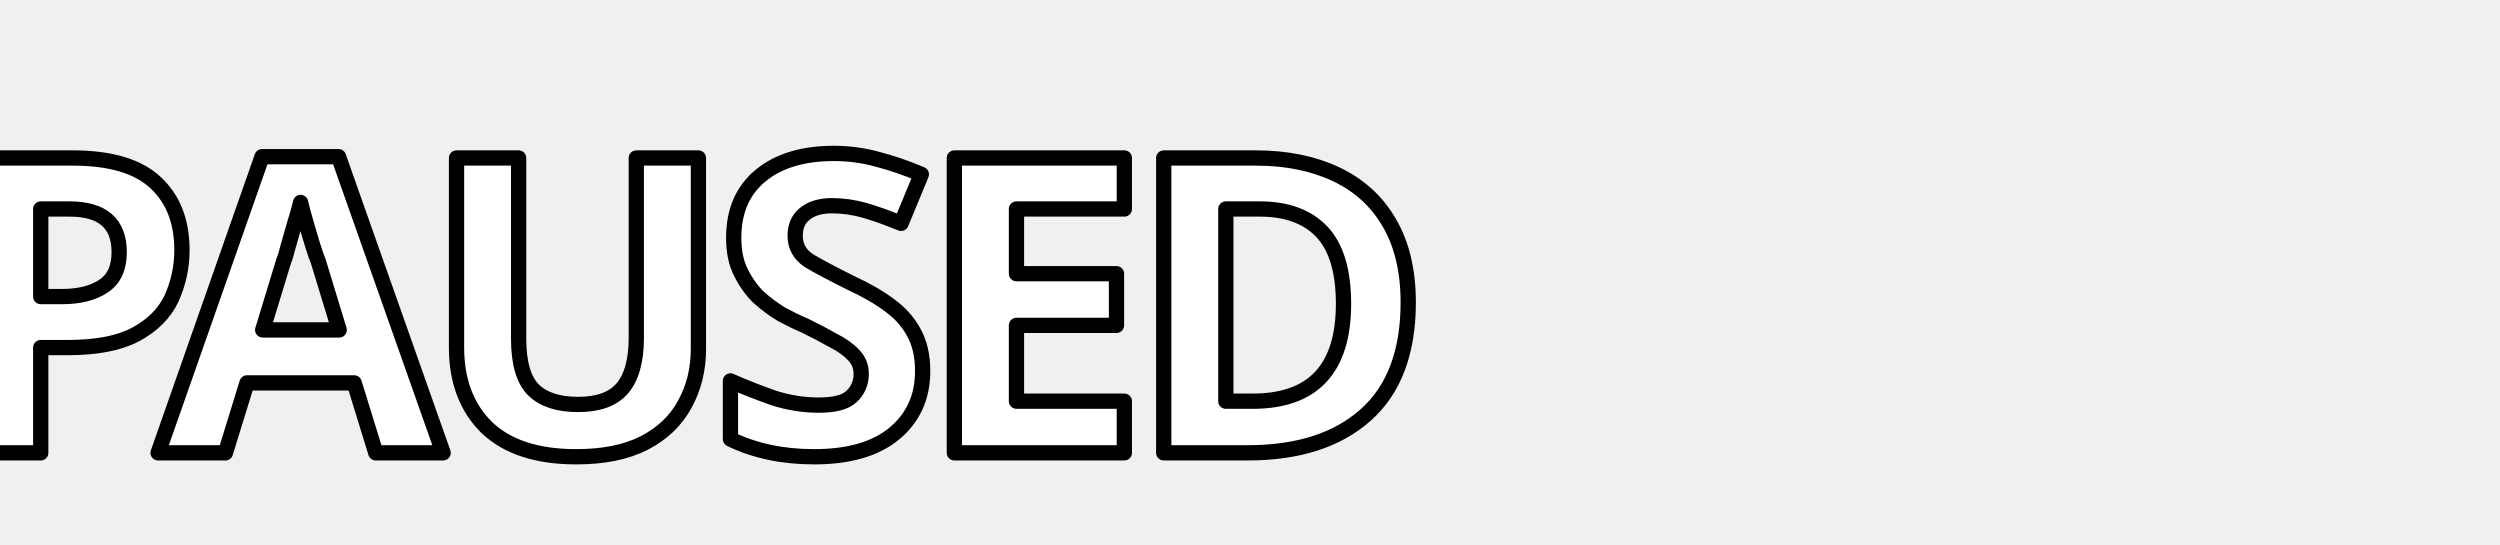
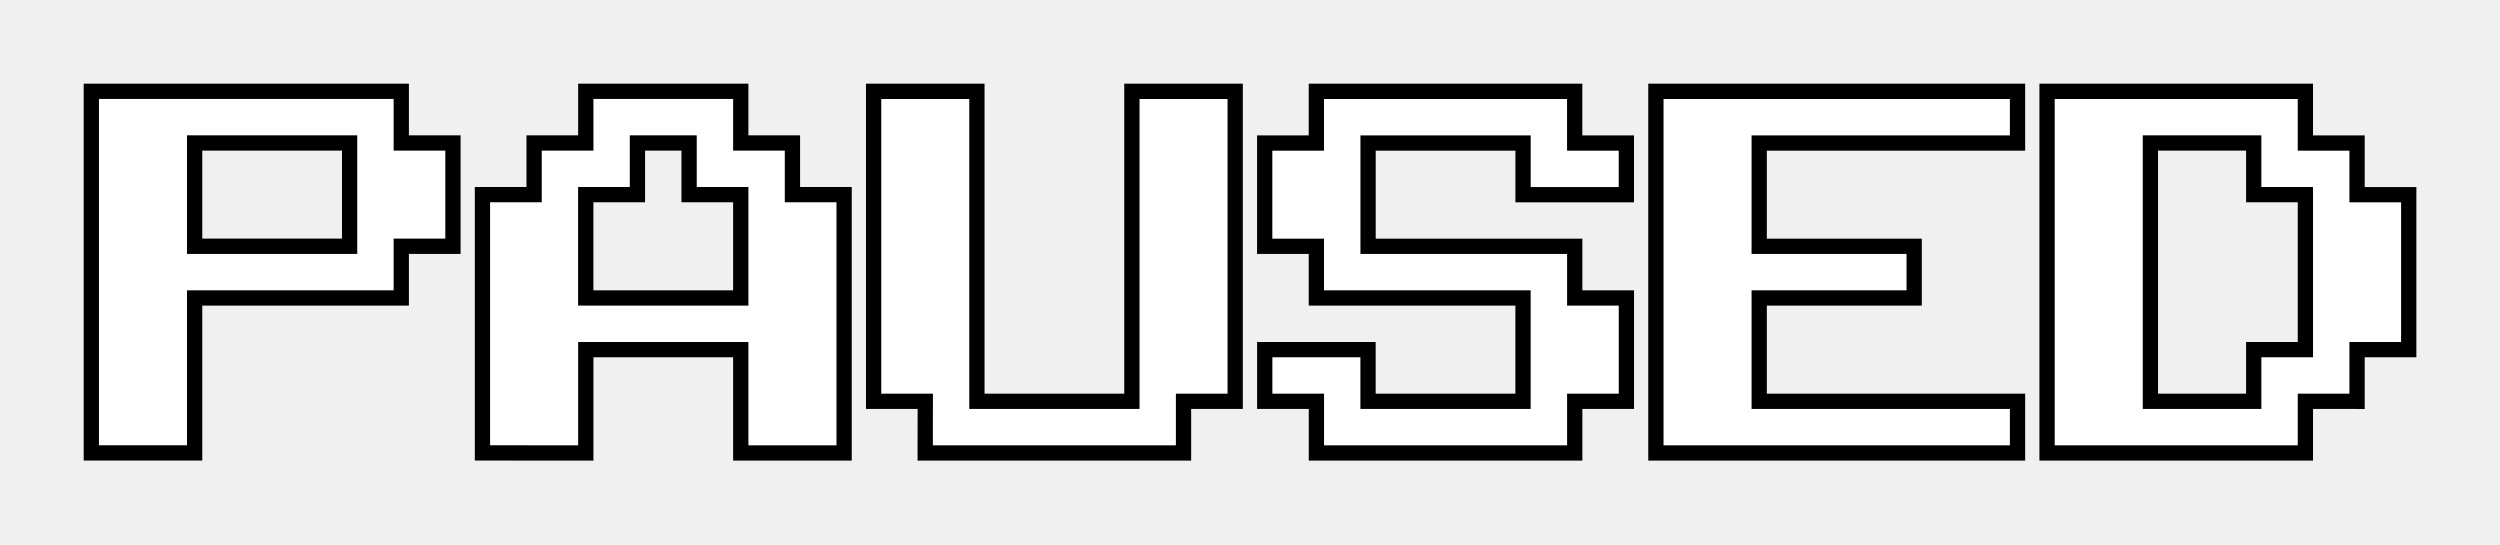
<svg xmlns="http://www.w3.org/2000/svg" width="59.751mm" height="13.008mm" viewBox="0 0 59.751 13.008" version="1.1" id="svg5">
  <defs id="defs2" />
  <g id="layer1" transform="translate(-36.5224,-51.00509)">
-     <text xml:space="preserve" style="font-style:normal;font-variant:normal;font-weight:bold;font-stretch:normal;font-size:9.878px;line-height:0;font-family:Consolas;-inkscape-font-specification:'Consolas Bold';text-align:center;letter-spacing:-0.529px;word-spacing:0.003px;text-anchor:middle;fill:#ffffff;stroke-width:0.365;stroke-dasharray:none" x="67.015" y="61.831" id="text113">
-       <tspan style="font-style:normal;font-variant:normal;font-weight:bold;font-stretch:normal;font-size:9.878px;line-height:0.7;font-family:'Public Pixel';-inkscape-font-specification:'Public Pixel Bold';text-align:center;text-anchor:middle;fill:#ffffff;stroke:#000000;stroke-width:0.365;stroke-linecap:round;stroke-linejoin:round;stroke-dasharray:none;stroke-opacity:1;paint-order:normal" x="66.751" y="61.831" id="tspan217">PAUSED</tspan>
-     </text>
+     <g aria-label="PAUSED" id="text113" style="font-weight:bold;font-size:9.878px;line-height:0;font-family:Consolas;-inkscape-font-specification:'Consolas Bold';text-align:center;letter-spacing:-0.529px;word-spacing:0.003px;text-anchor:middle;fill:#ffffff;stroke-width:0.365">
+       <path d="m 46.113,54.422 h 1.235 v 2.469 H 46.113 v 1.235 h -4.939 v 3.704 h -2.469 v -8.643 h 7.408 z m -1.235,2.469 V 54.422 H 41.174 v 2.469 z" style="line-height:0.7;font-family:'Public Pixel';-inkscape-font-specification:'Public Pixel Bold';stroke:#000000;stroke-linecap:round;stroke-linejoin:miter" id="path228" />
+       <path d="M 54.227,58.126 V 55.657 h -1.235 v -1.235 h -1.235 v 1.235 h -1.235 v 2.469 z m -6.174,3.704 V 55.657 h 1.235 v -1.235 h 1.235 v -1.235 h 3.704 v 1.235 h 1.235 v 1.235 h 1.235 v 6.174 H 54.227 v -2.469 h -3.704 v 2.469 z" style="line-height:0.7;font-family:'Public Pixel';-inkscape-font-specification:'Public Pixel Bold';stroke:#000000;stroke-linecap:round;stroke-linejoin:miter" id="path230" />
+       <path d="m 58.637,60.596 h -1.235 v -7.408 h 2.469 v 7.408 h 3.704 v -7.408 h 2.469 v 7.408 h -1.235 v 1.235 h -6.174 z" style="line-height:0.7;font-family:'Public Pixel';-inkscape-font-specification:'Public Pixel Bold';stroke:#000000;stroke-linecap:round;stroke-linejoin:miter" id="path232" />
+       <path d="m 67.985,60.596 h -1.235 v -1.235 h 2.469 v 1.235 h 3.704 v -2.469 h -4.939 v -1.235 h -1.235 v -2.469 h 1.235 v -1.235 h 6.174 v 1.235 h 1.235 v 1.235 h -2.469 v -1.235 h -3.704 v 2.469 h 4.939 v 1.235 h 1.235 v 2.469 h -1.235 v 1.235 h -6.174 z" style="line-height:0.7;font-family:'Public Pixel';-inkscape-font-specification:'Public Pixel Bold';stroke:#000000;stroke-linecap:round;stroke-linejoin:miter" id="path234" />
+       <path d="m 76.099,61.831 v -8.643 h 8.643 v 1.235 h -6.174 v 2.469 h 3.704 v 1.235 h -3.704 v 2.469 h 6.174 v 1.235 z" style="line-height:0.7;font-family:'Public Pixel';-inkscape-font-specification:'Public Pixel Bold';stroke:#000000;stroke-linecap:round;stroke-linejoin:miter" id="path236" />
+       <path d="m 90.387,60.596 v -1.235 h 1.235 V 55.657 H 90.387 v -1.235 h -2.469 v 6.174 z m 1.235,0 v 1.235 H 85.448 v -8.643 h 6.174 v 1.235 h 1.235 v 1.235 h 1.235 v 3.704 h -1.235 v 1.235 z" style="line-height:0.7;font-family:'Public Pixel';-inkscape-font-specification:'Public Pixel Bold';stroke:#000000;stroke-linecap:round;stroke-linejoin:miter" id="path238" />
+     </g>
  </g>
</svg>
